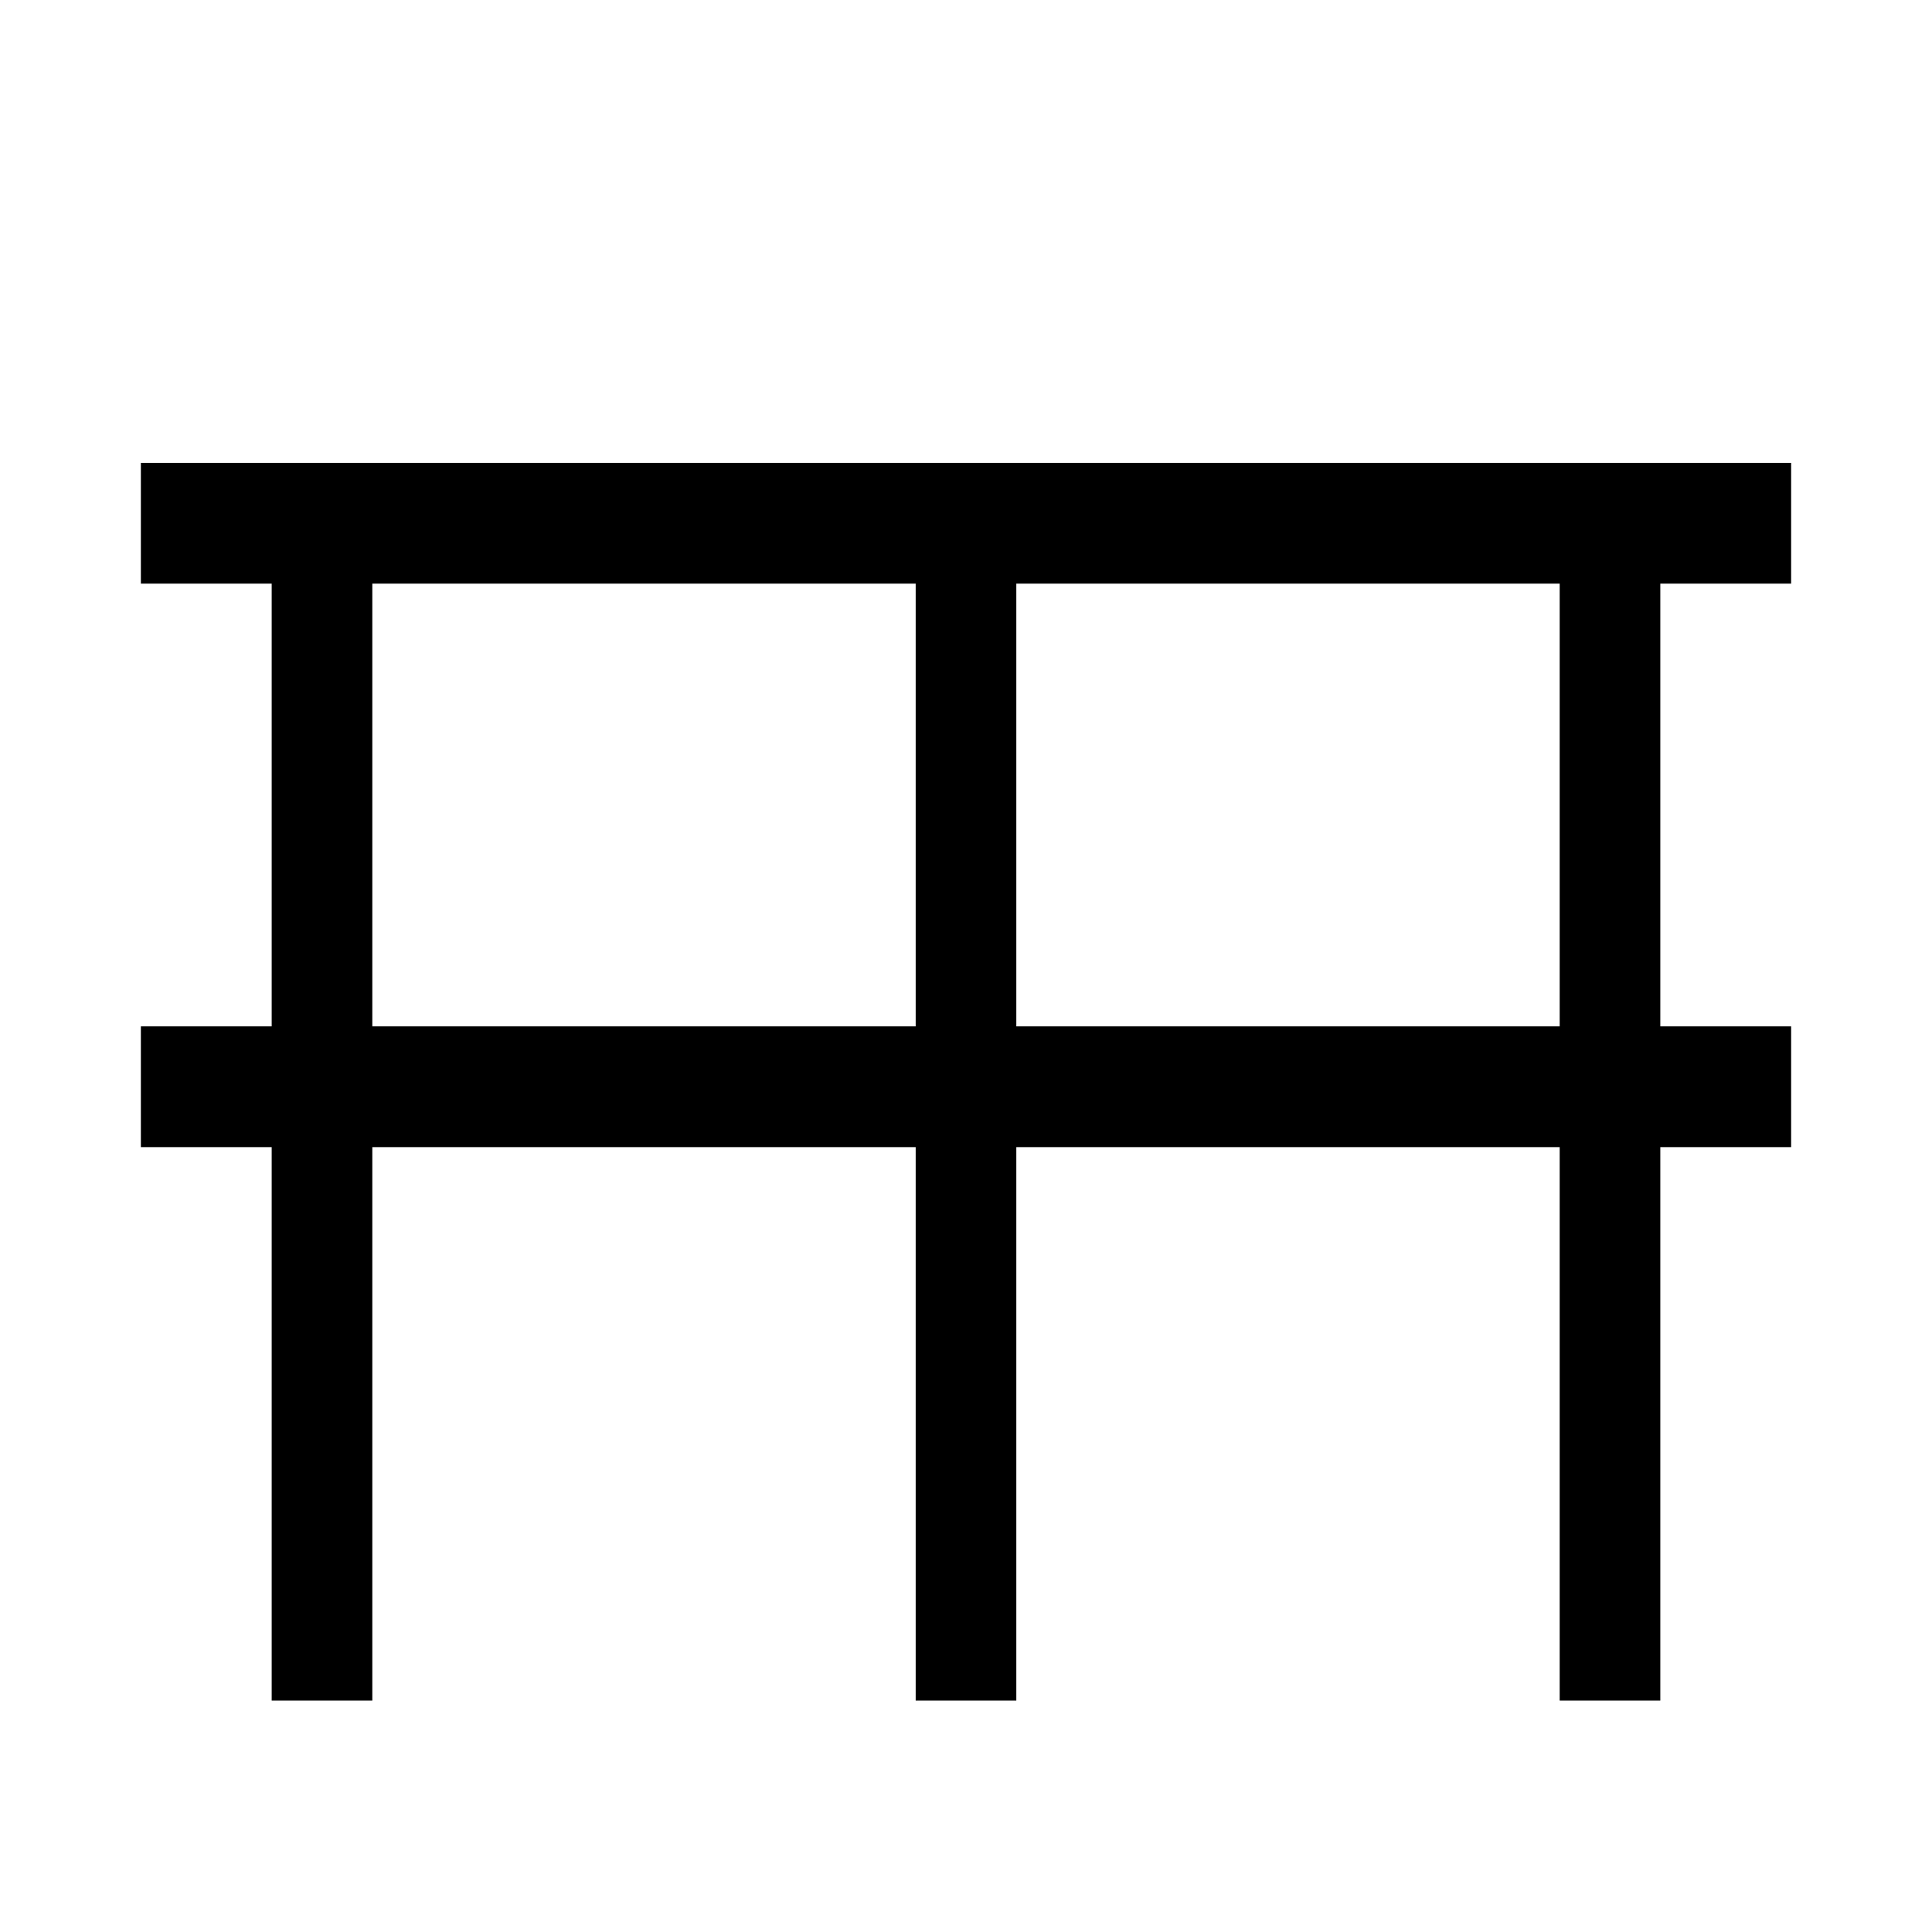
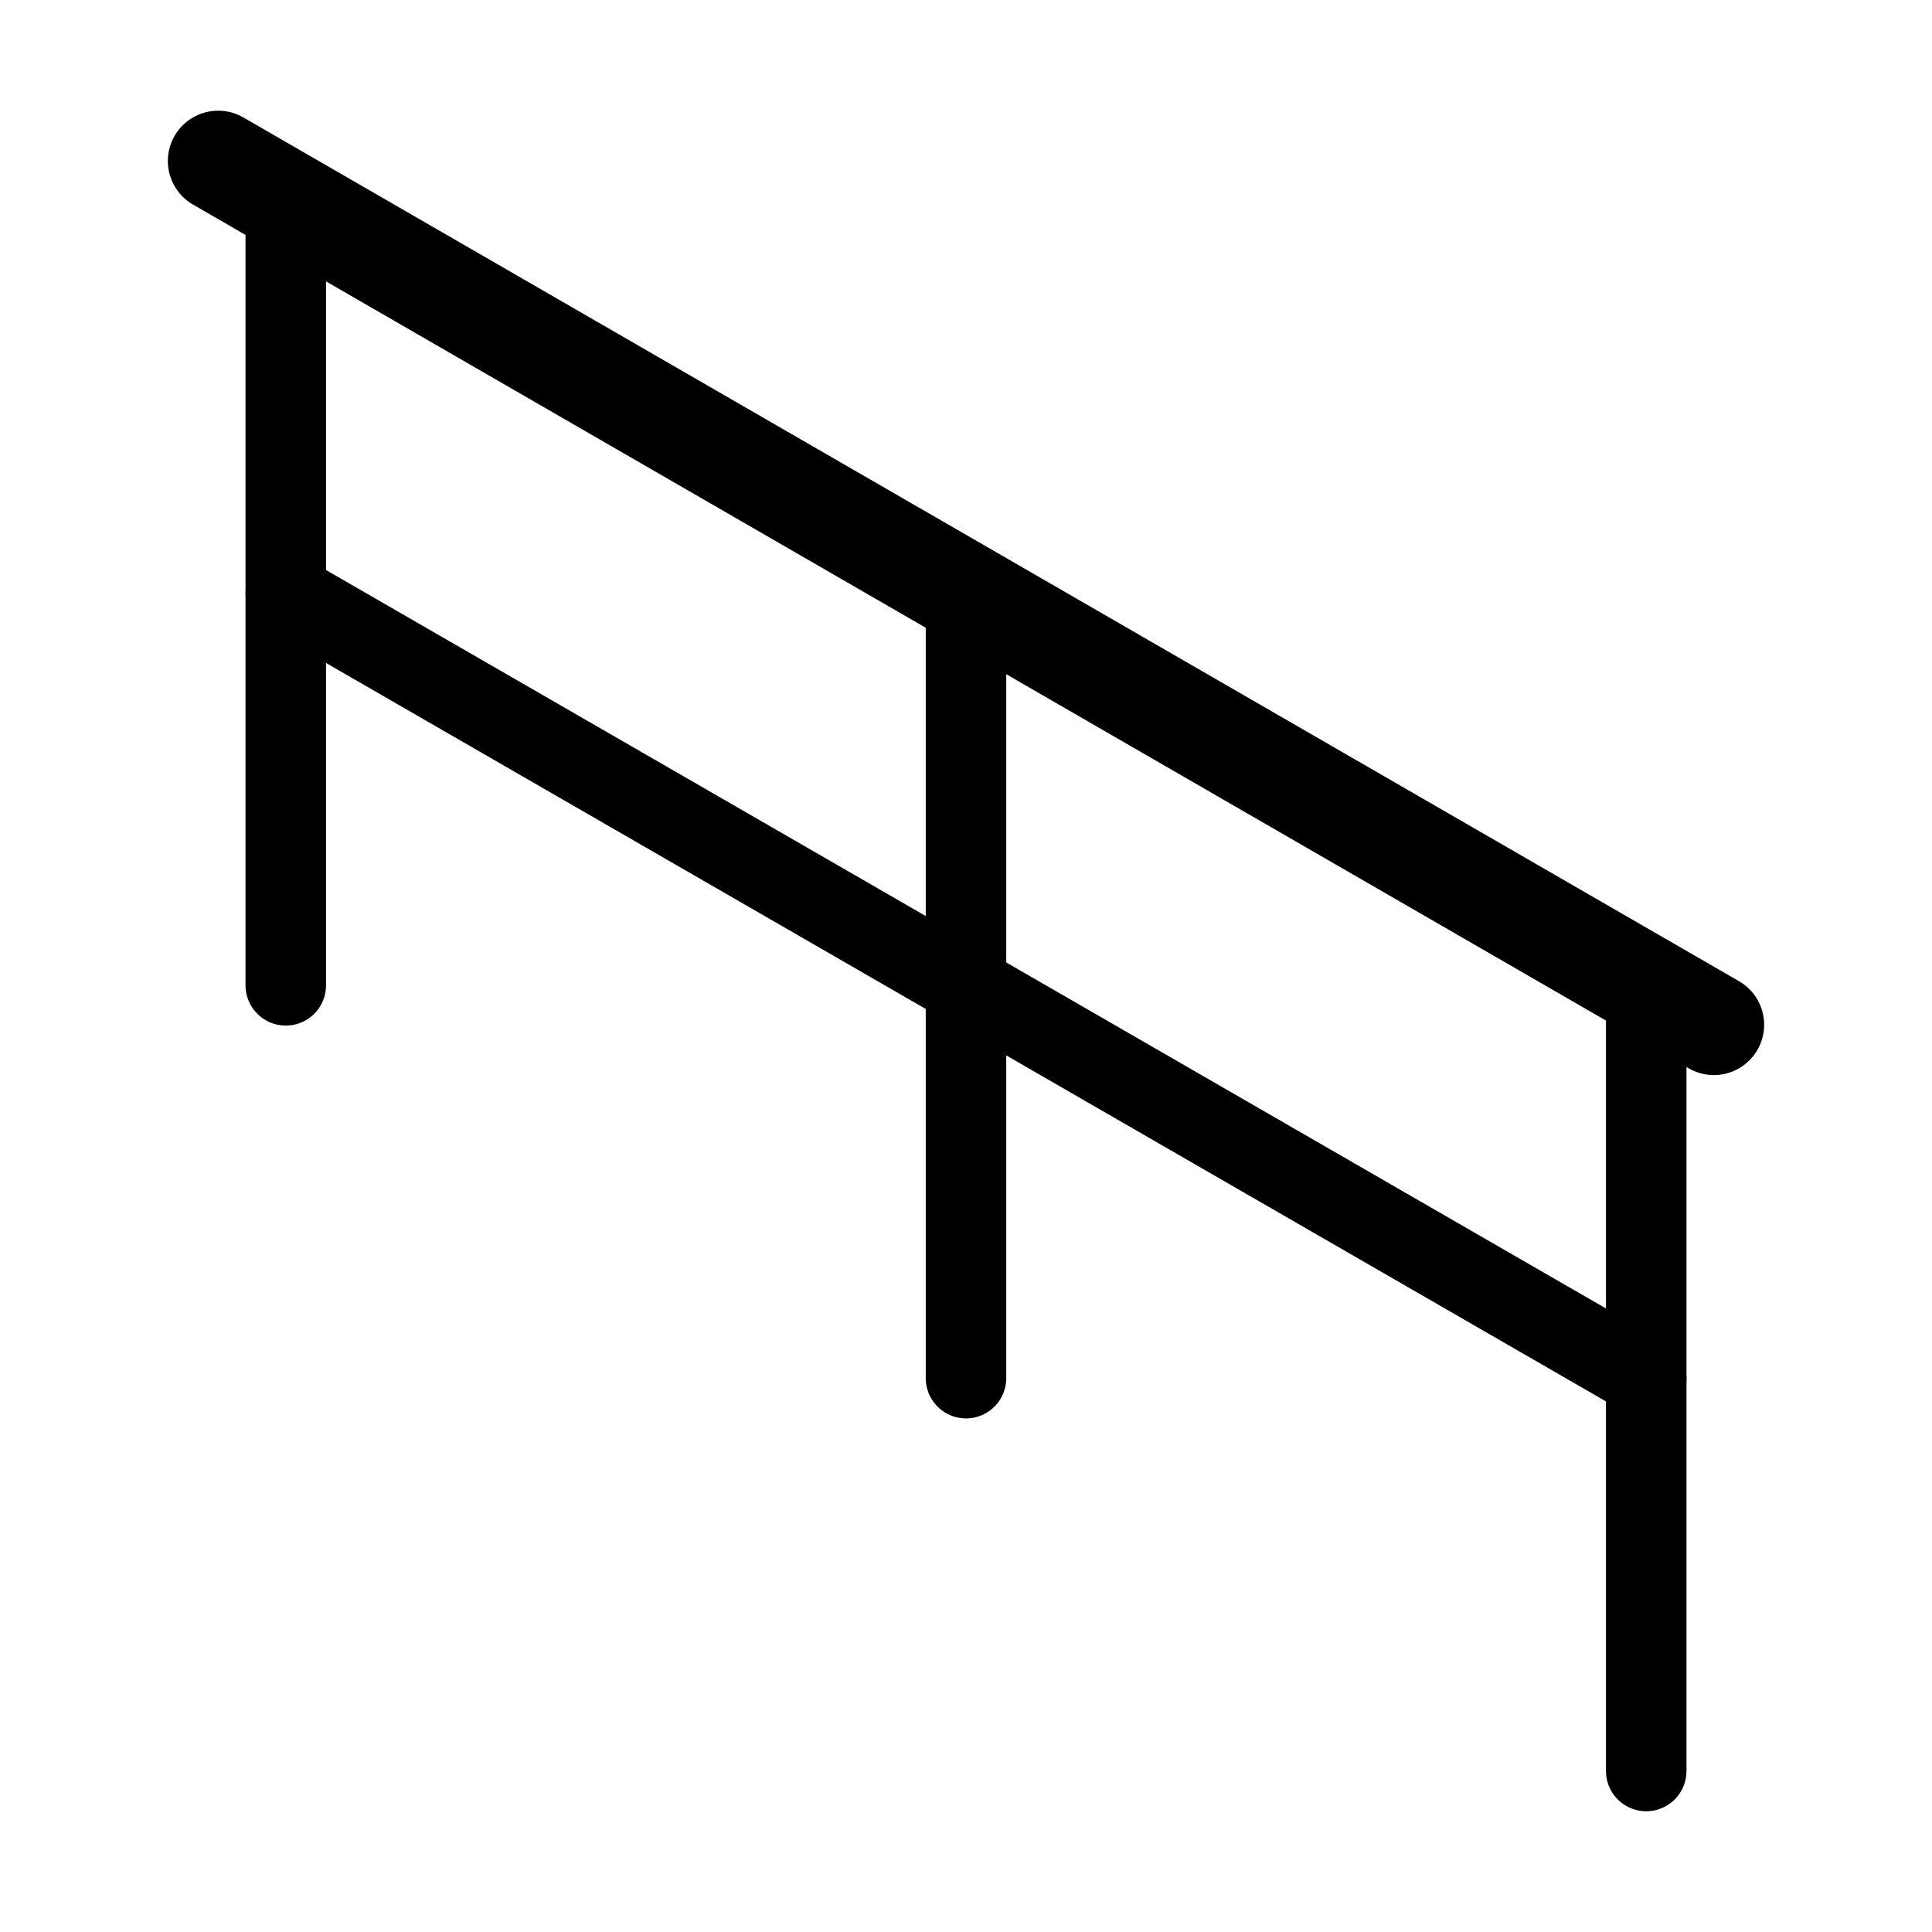
- <svg xmlns="http://www.w3.org/2000/svg" viewBox="0 0 24 24" fill="none" stroke="currentColor" stroke-width="1.5" stroke-linecap="square" stroke-linejoin="miter">
-   <path d="M2.5 6.5 H21.5 M2.5 13.5 H21.5" />
-   <path d="M4 6.5 V20.5 M12 6.5 V20.5 M20 6.5 V20.5" stroke-width="1.25" />
+ <svg xmlns="http://www.w3.org/2000/svg" viewBox="0 0 24 24" fill="none" stroke="currentColor" stroke-width="1.25" stroke-linecap="round" stroke-linejoin="round">
+   <path d="M2.71 2.00 L21.29 12.73" />
+   <path d="M3.55 12.24 L3.55 2.49" stroke-width="1.0" />
+   <path d="M12.00 17.12 L12.00 7.37" stroke-width="1.0" />
+   <path d="M20.45 22.00 L20.45 12.24" stroke-width="1.0" />
+   <path d="M3.55 7.37 L20.45 17.12" stroke-width="1.0" />
</svg>
